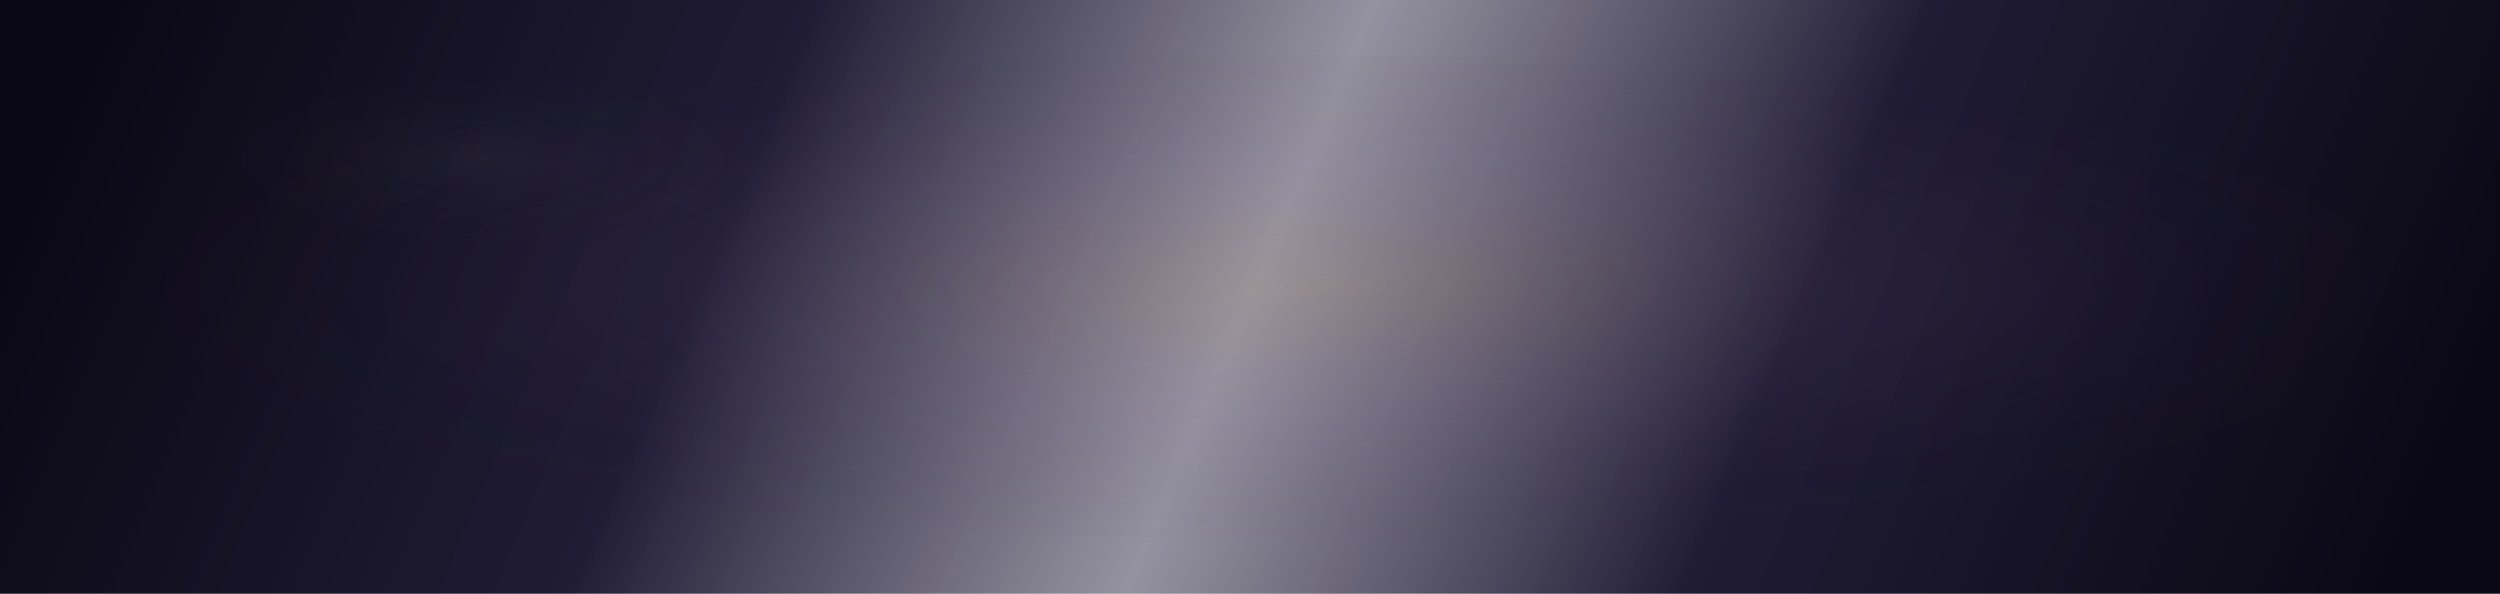
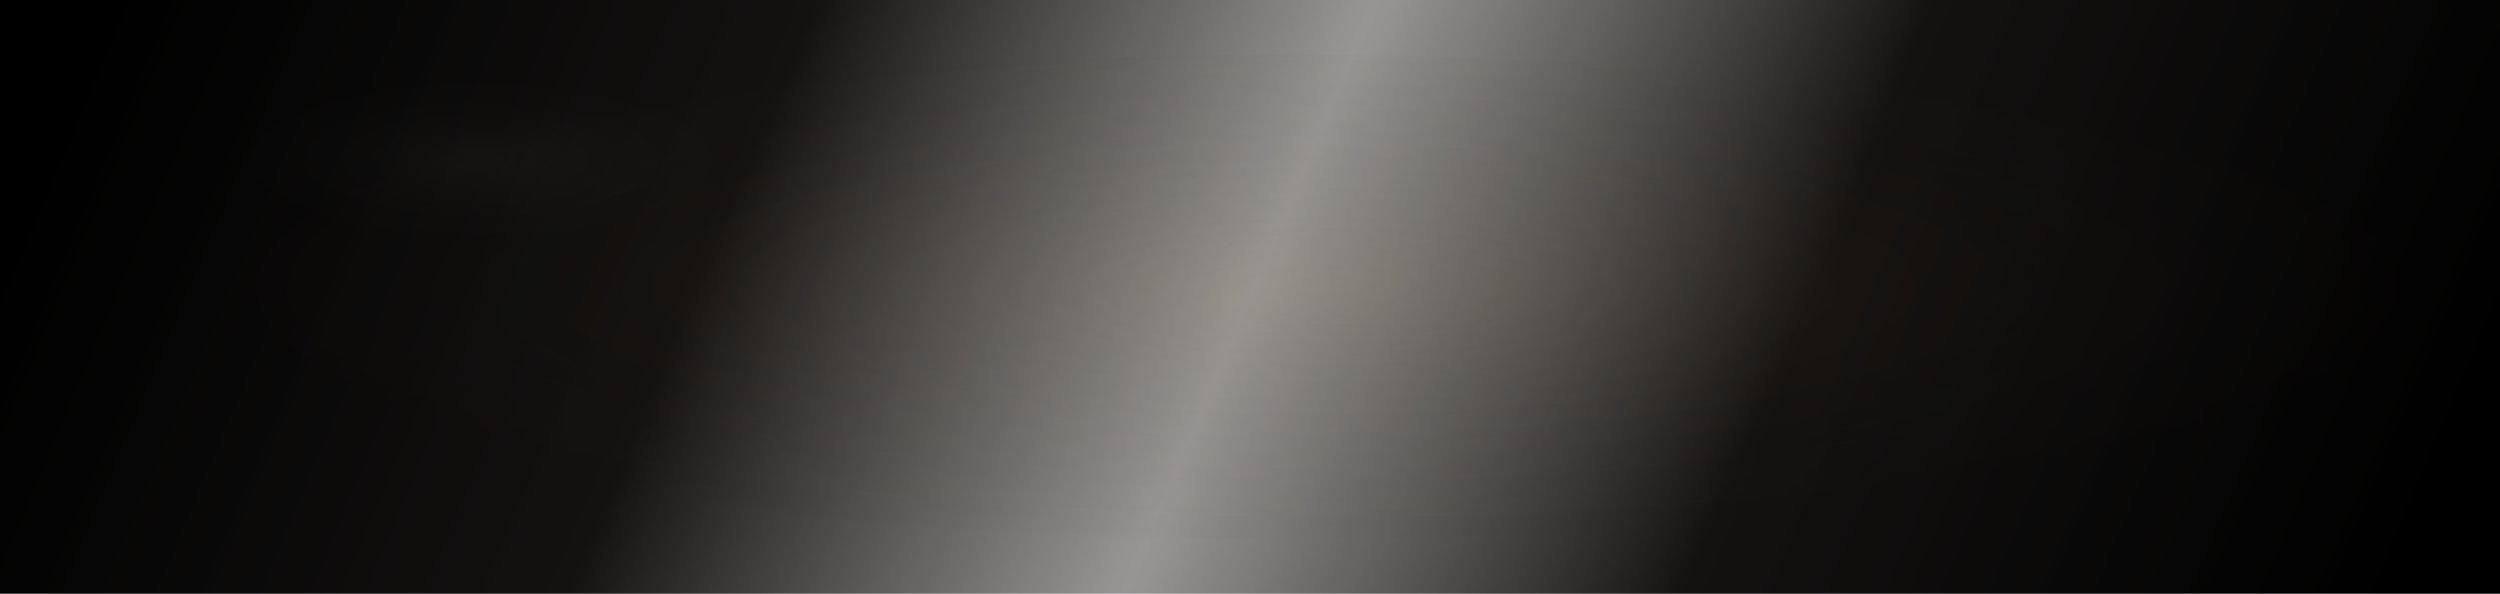
<svg xmlns="http://www.w3.org/2000/svg" viewBox="0 0 1600 380" preserveAspectRatio="xMidYMid slice" aria-hidden="true">
  <defs>
    <linearGradient id="zodiakdust" x1="0%" y1="45%" x2="100%" y2="55%">
-       <stop offset="0%" stop-color="#0A0814" />
-       <stop offset="28%" stop-color="#14102a" stop-opacity="0.95" />
-       <stop offset="50%" stop-color="#2a2540" stop-opacity="0.5" />
-       <stop offset="72%" stop-color="#14102a" stop-opacity="0.95" />
-       <stop offset="100%" stop-color="#0A0814" />
+       <stop offset="0%" stop-color="#000000" />
+       <stop offset="28%" stop-color="#0f0d0c" stop-opacity="0.98" />
+       <stop offset="50%" stop-color="#1a1714" stop-opacity="0.45" />
+       <stop offset="72%" stop-color="#0f0d0c" stop-opacity="0.98" />
+       <stop offset="100%" stop-color="#000000" />
    </linearGradient>
    <radialGradient id="zodiakglow" cx="52%" cy="48%" r="58%">
-       <stop offset="0%" stop-color="#D4A656" stop-opacity="0.12" />
-       <stop offset="45%" stop-color="#9b6b9e" stop-opacity="0.06" />
-       <stop offset="100%" stop-color="#0A0814" stop-opacity="0" />
+       <stop offset="0%" stop-color="#aa8558" stop-opacity="0.1" />
+       <stop offset="45%" stop-color="#5a472e" stop-opacity="0.05" />
+       <stop offset="100%" stop-color="#000000" stop-opacity="0" />
    </radialGradient>
    <radialGradient id="zodiakveil" cx="30%" cy="40%" r="35%">
-       <stop offset="0%" stop-color="#F4ECDB" stop-opacity="0.04" />
-       <stop offset="100%" stop-color="#0A0814" stop-opacity="0" />
+       <stop offset="0%" stop-color="#f4ecdb" stop-opacity="0.035" />
+       <stop offset="100%" stop-color="#000000" stop-opacity="0" />
    </radialGradient>
  </defs>
  <rect width="1600" height="380" fill="url(#zodiakdust)" />
  <ellipse cx="820" cy="190" rx="720" ry="155" fill="url(#zodiakglow)" />
  <ellipse cx="420" cy="120" rx="280" ry="90" fill="url(#zodiakveil)" />
</svg>
